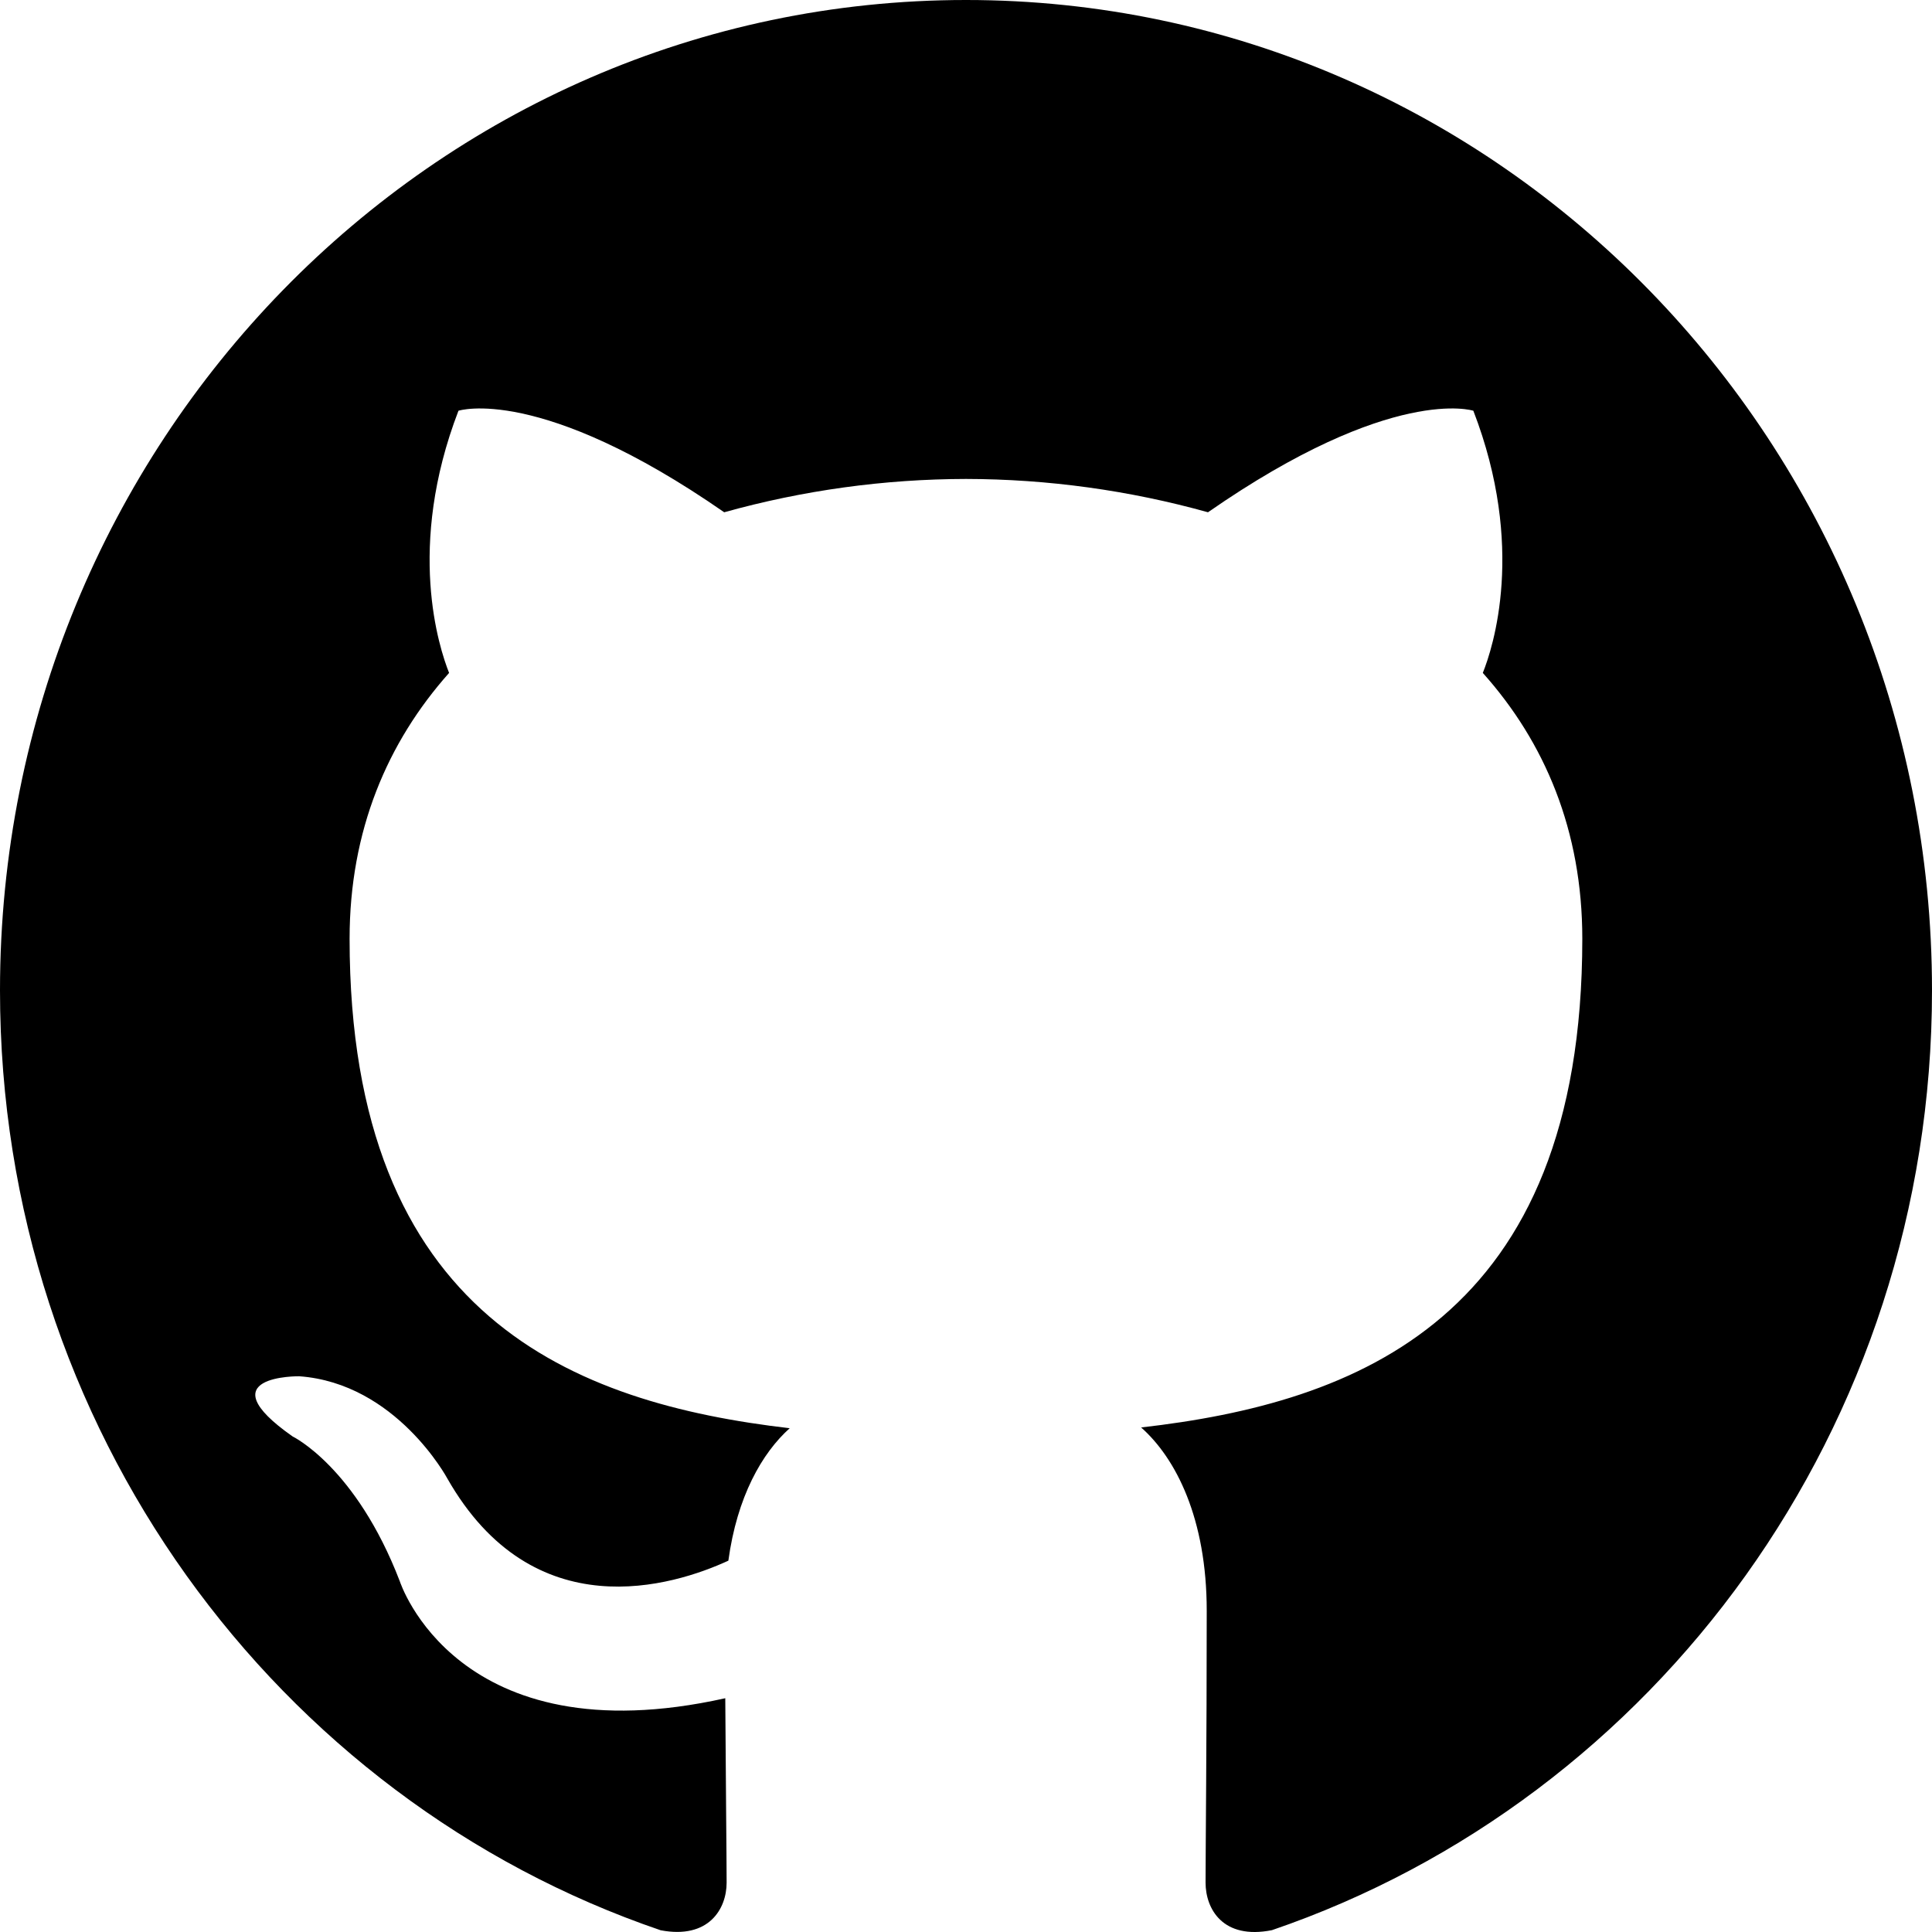
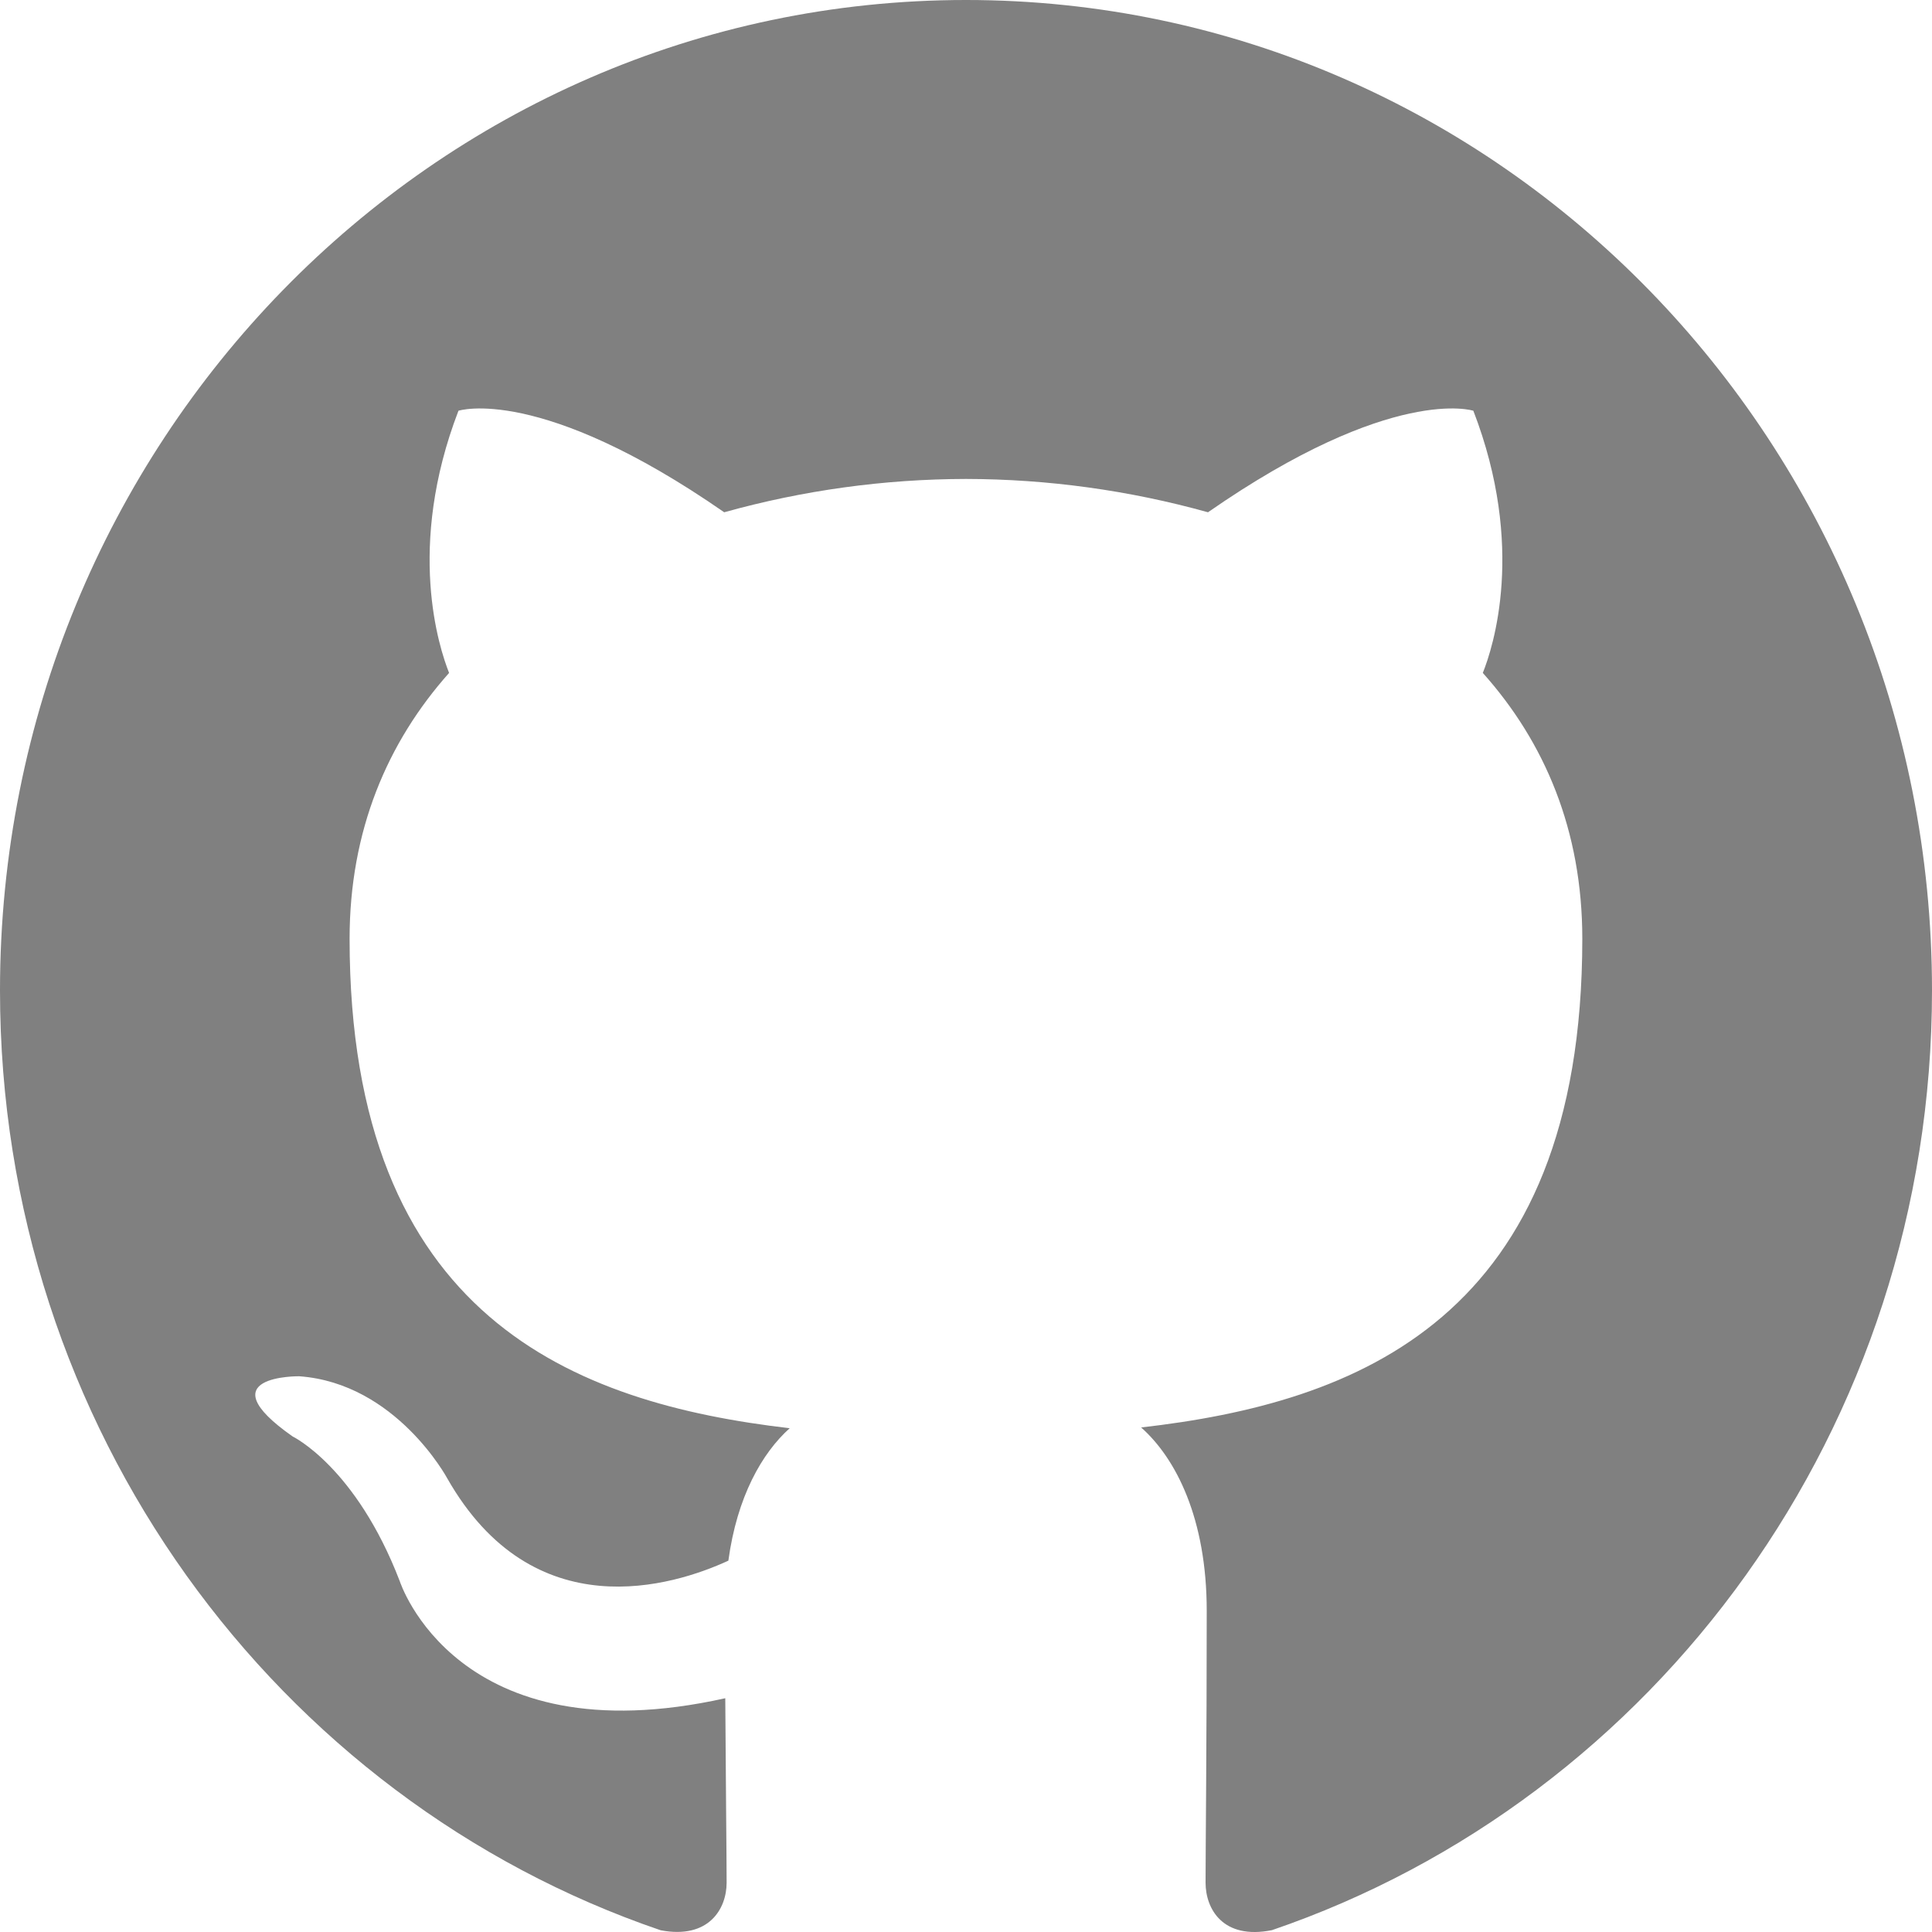
<svg xmlns="http://www.w3.org/2000/svg" width="20" height="20" version="1.1" viewBox="0 0 20 20">
  <g id="Page-1" fill="none" fill-rule="evenodd" stroke="none" stroke-width="1">
-     <g id="Dribbble-Light-Preview" fill="#000" transform="translate(-140, -7559)">
+     <g id="Dribbble-Light-Preview" fill="gray" transform="translate(-140, -7559)">
      <g id="icons" transform="translate(56, 160)">
        <path id="github-[#142]" d="M94 7399c5.523 0 10 4.59 10 10.253 0 4.529-2.862 8.371-6.833 9.728-.507.101-.687-.219-.687-.492 0-.338.012-1.442.012-2.814 0-.956-.32-1.58-.679-1.898 2.227-.254 4.567-1.121 4.567-5.059 0-1.12-.388-2.034-1.03-2.752.104-.259.447-1.302-.098-2.714 0 0-.838-.275-2.747 1.051a9.396 9.396 0 0 0-2.505-.345 9.375 9.375 0 0 0-2.503.345c-1.911-1.326-2.751-1.051-2.751-1.051-.543 1.412-.2 2.455-.097 2.714-.639.718-1.03 1.632-1.03 2.752 0 3.928 2.335 4.808 4.556 5.067-.286.256-.545.708-.635 1.371-.57.262-2.018.715-2.91-.852 0 0-.529-.985-1.533-1.057 0 0-.975-.013-.068.623 0 0 .655.315 1.11 1.5 0 0 .587 1.83 3.369 1.21.005.857.014 1.665.014 1.909 0 .271-.184.588-.683.493-3.974-1.355-6.839-5.199-6.839-9.729 0-5.663 4.478-10.253 10-10.253" />
      </g>
    </g>
  </g>
</svg>
